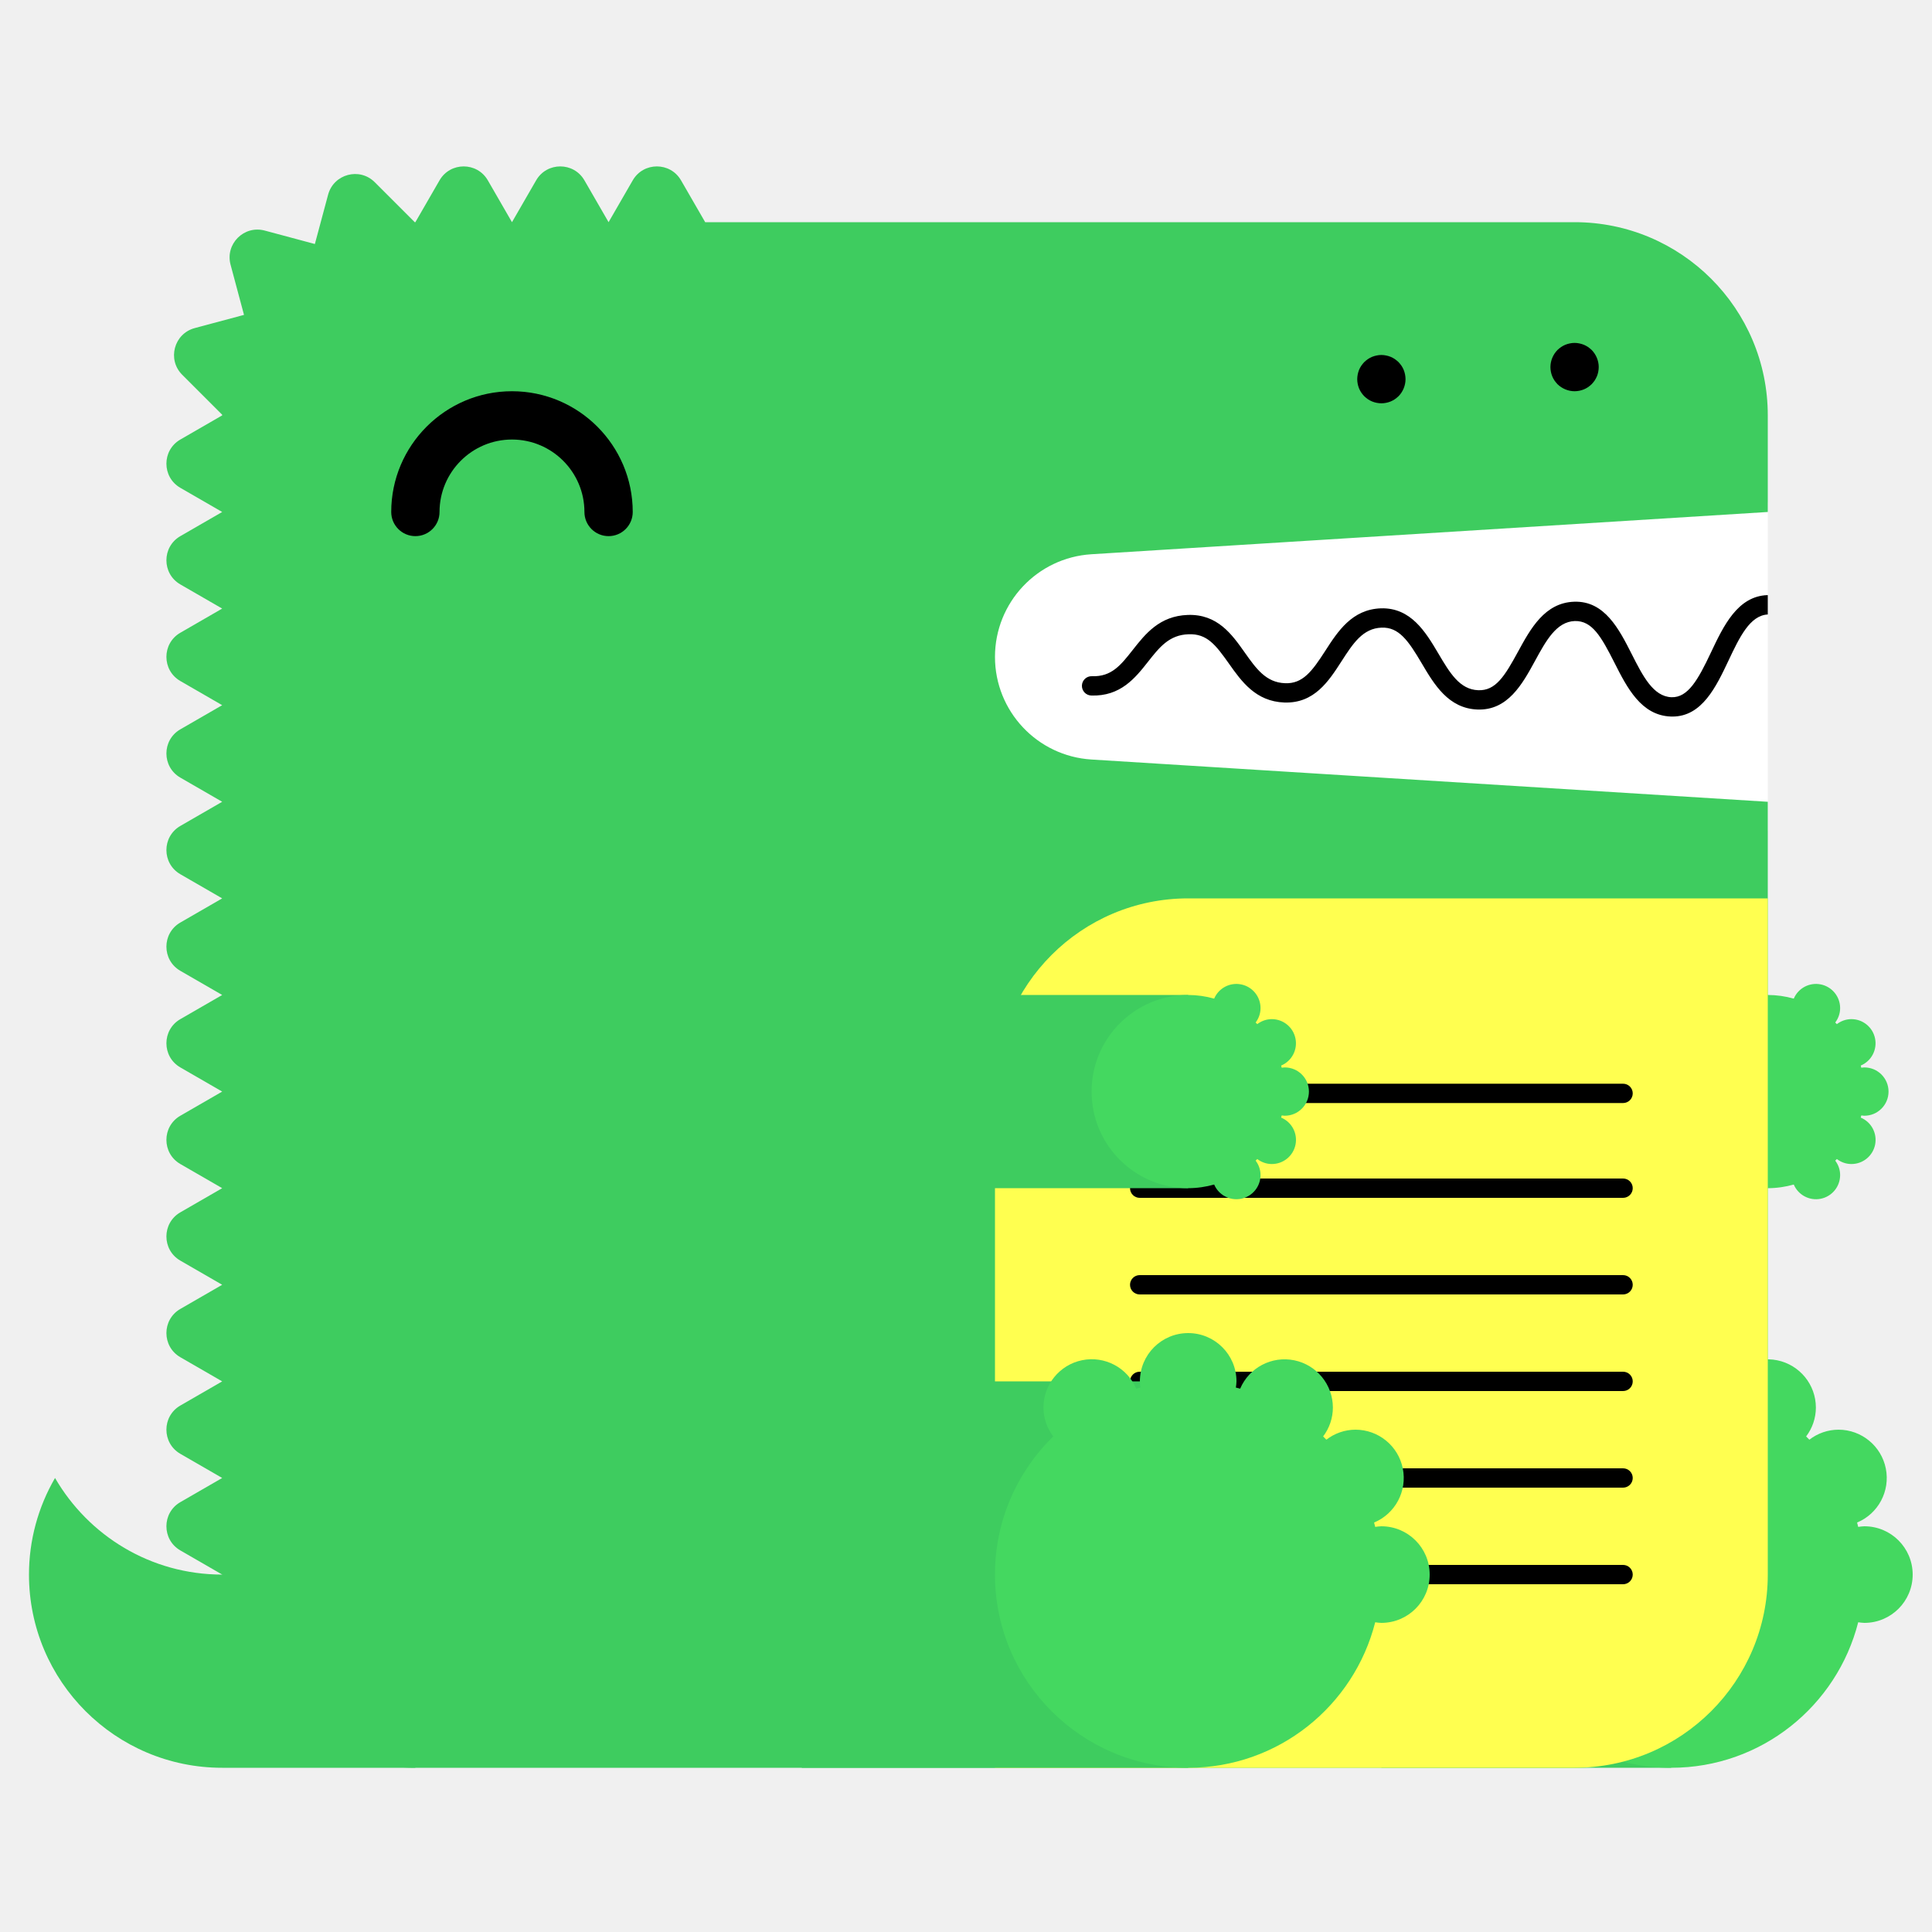
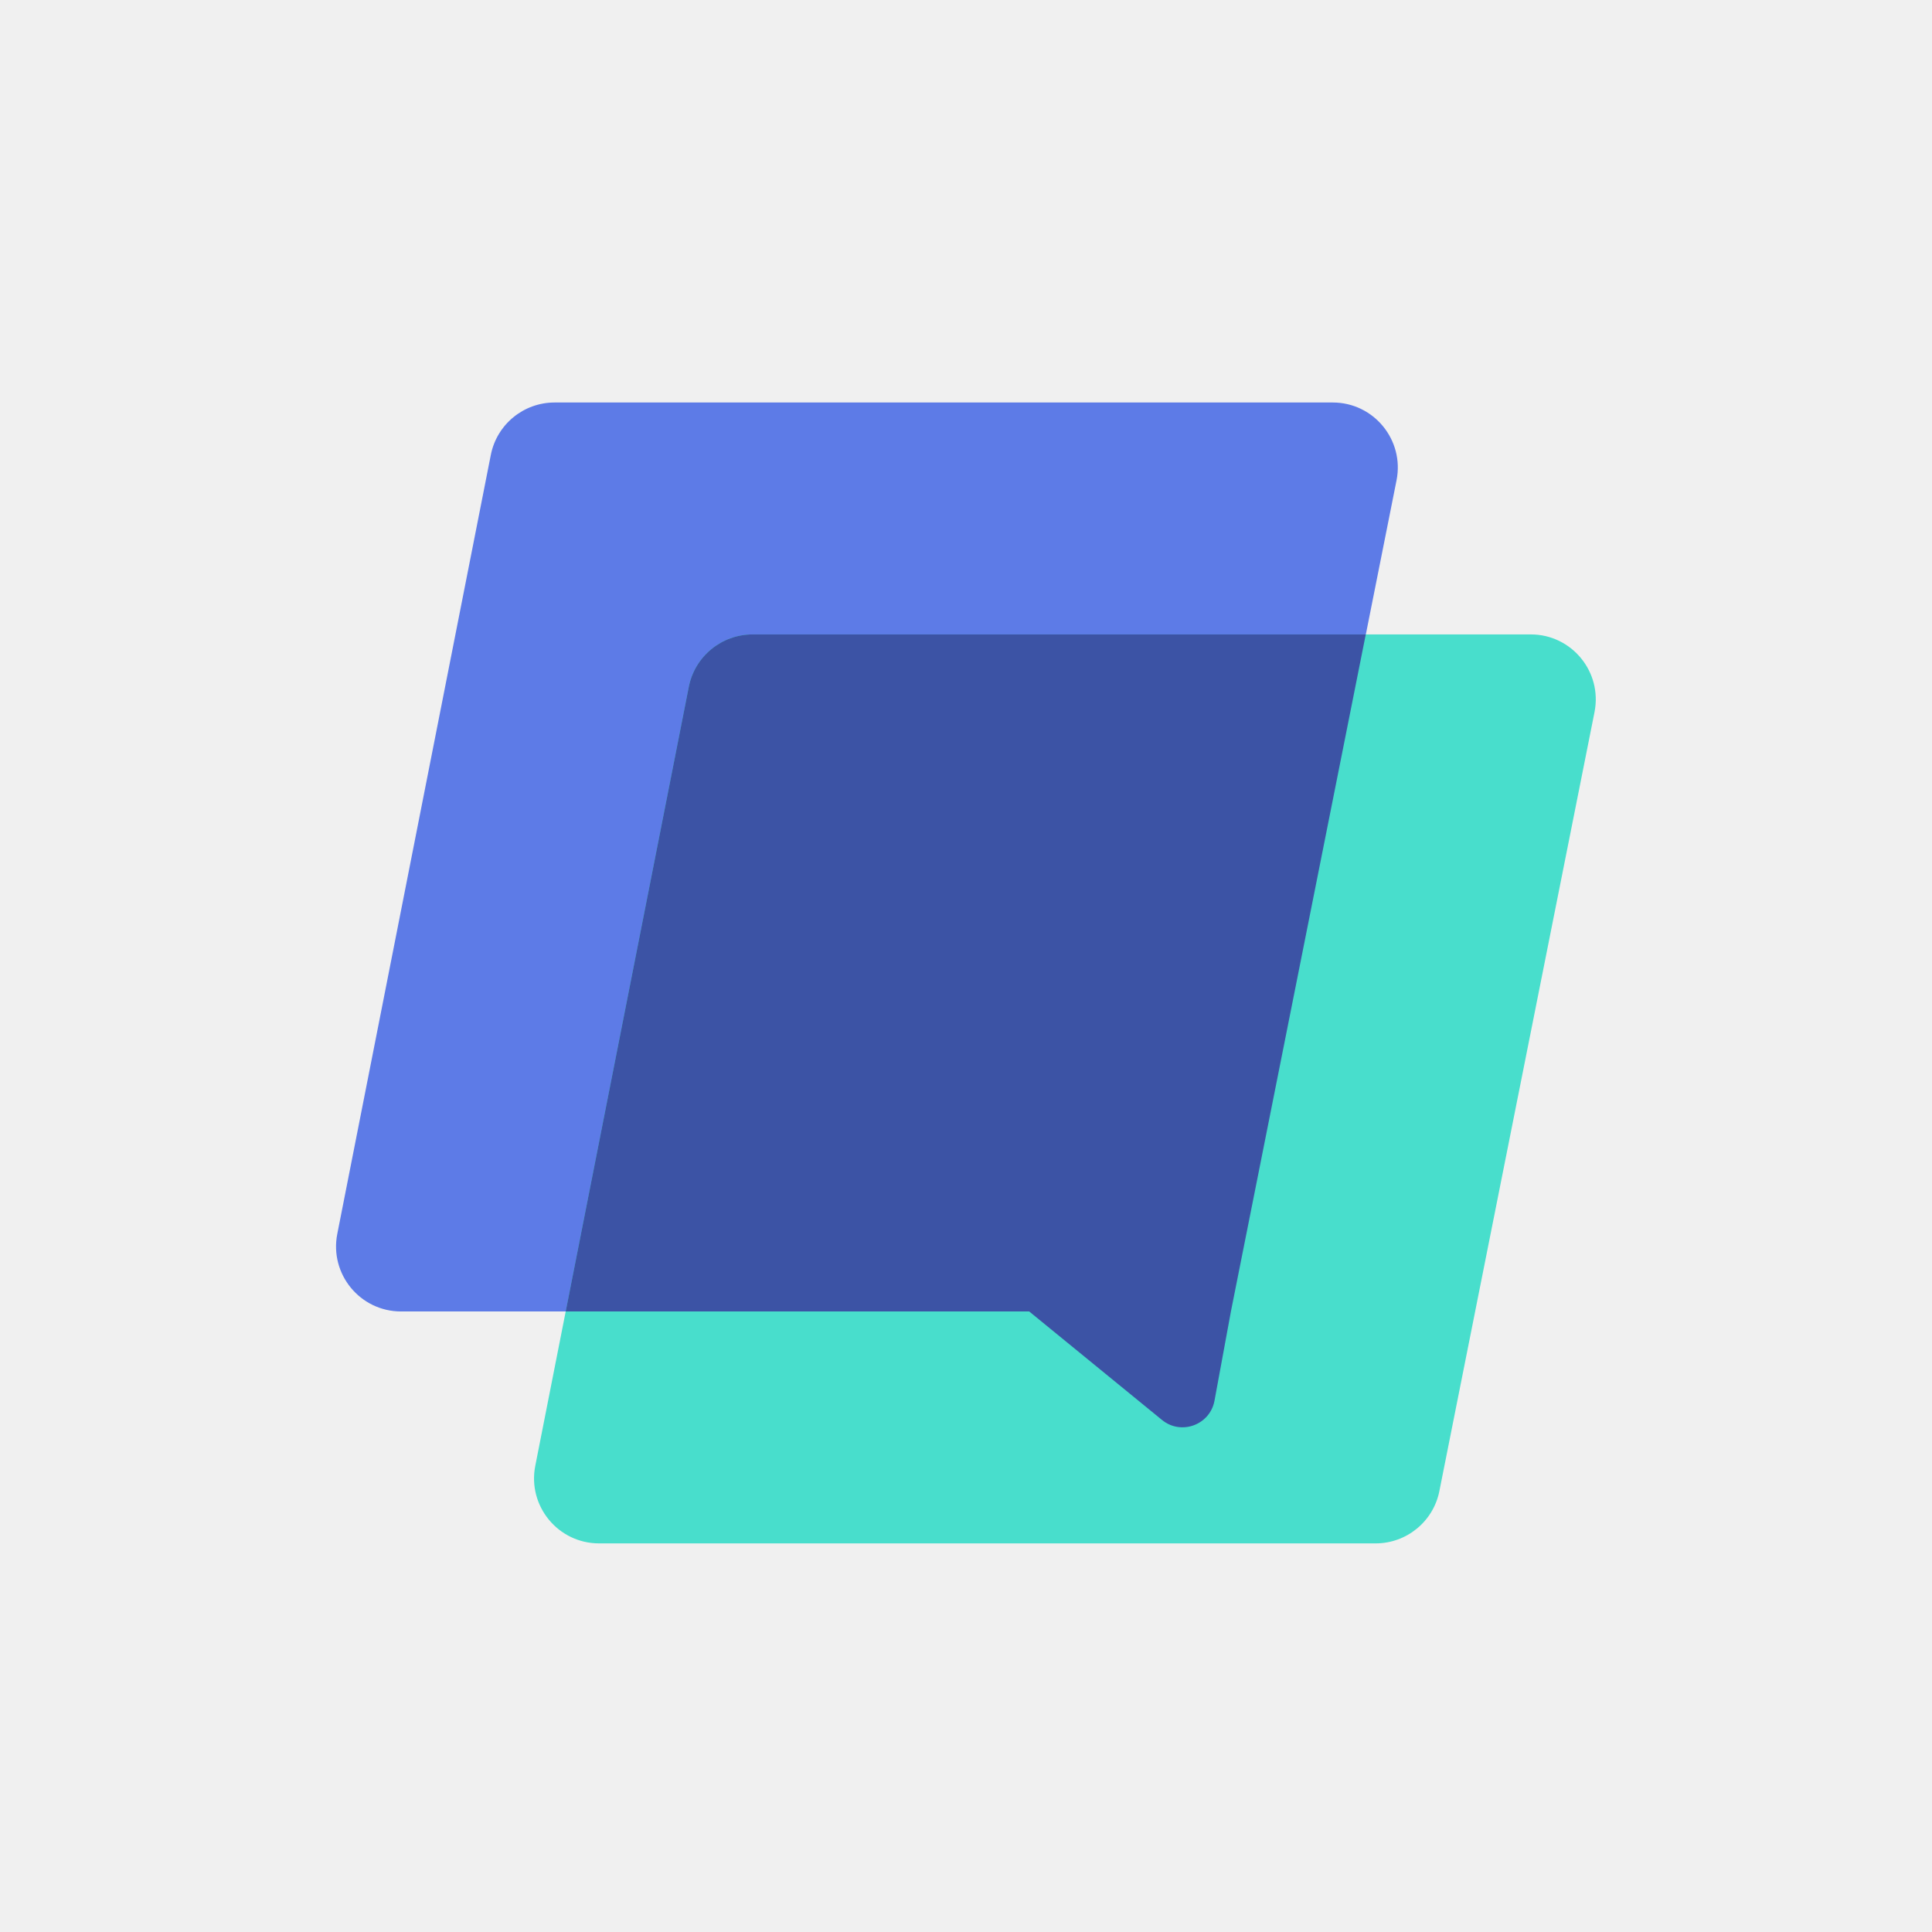
- <svg xmlns="http://www.w3.org/2000/svg" width="200" height="200" viewBox="0 0 200 200">
-   <g fill="none" fill-rule="evenodd">
-     <path fill="#FFF" d="M99 52h84v34H99z" />
-     <path d="M23 163c-7.398 0-13.843-4.027-17.303-10A19.886 19.886 0 0 0 3 163c0 11.046 8.954 20 20 20h20v-20H23z" fill="#3ECC5F" />
-     <path d="M112.98 57.376L183 53V43c0-11.046-8.954-20-20-20H73l-2.5-4.33c-1.112-1.925-3.889-1.925-5 0L63 23l-2.5-4.33c-1.111-1.925-3.889-1.925-5 0L53 23l-2.5-4.33c-1.111-1.925-3.889-1.925-5 0L43 23c-.022 0-.042.003-.065.003l-4.142-4.141c-1.57-1.571-4.252-.853-4.828 1.294l-1.369 5.104-5.192-1.392c-2.148-.575-4.111 1.389-3.535 3.536l1.39 5.193-5.102 1.367c-2.148.576-2.867 3.259-1.296 4.83l4.142 4.142c0 .021-.003.042-.003.064l-4.33 2.5c-1.925 1.111-1.925 3.889 0 5L23 53l-4.33 2.5c-1.925 1.111-1.925 3.889 0 5L23 63l-4.33 2.5c-1.925 1.111-1.925 3.889 0 5L23 73l-4.33 2.5c-1.925 1.111-1.925 3.889 0 5L23 83l-4.33 2.5c-1.925 1.111-1.925 3.889 0 5L23 93l-4.33 2.5c-1.925 1.111-1.925 3.889 0 5L23 103l-4.33 2.5c-1.925 1.111-1.925 3.889 0 5L23 113l-4.33 2.5c-1.925 1.111-1.925 3.889 0 5L23 123l-4.33 2.5c-1.925 1.111-1.925 3.889 0 5L23 133l-4.33 2.5c-1.925 1.111-1.925 3.889 0 5L23 143l-4.33 2.5c-1.925 1.111-1.925 3.889 0 5L23 153l-4.33 2.5c-1.925 1.111-1.925 3.889 0 5L23 163c0 11.046 8.954 20 20 20h120c11.046 0 20-8.954 20-20V83l-70.02-4.376A10.645 10.645 0 0 1 103 68c0-5.621 4.37-10.273 9.98-10.624" fill="#3ECC5F" />
-     <path fill="#3ECC5F" d="M143 183h30v-40h-30z" />
-     <path d="M193 158c-.219 0-.428.037-.639.064-.038-.15-.074-.301-.116-.451A5 5 0 0 0 190.32 148a4.96 4.96 0 0 0-3.016 1.036 26.531 26.531 0 0 0-.335-.336 4.955 4.955 0 0 0 1.011-2.987 5 5 0 0 0-9.599-1.959c-.148-.042-.297-.077-.445-.115.027-.211.064-.42.064-.639a5 5 0 0 0-5-5 5 5 0 0 0-5 5c0 .219.037.428.064.639-.148.038-.297.073-.445.115a4.998 4.998 0 0 0-9.599 1.959c0 1.125.384 2.151 1.011 2.987-3.717 3.632-6.031 8.693-6.031 14.3 0 11.046 8.954 20 20 20 9.339 0 17.16-6.41 19.361-15.064.211.027.42.064.639.064a5 5 0 0 0 5-5 5 5 0 0 0-5-5" fill="#44D860" />
-     <path fill="#3ECC5F" d="M153 123h30v-20h-30z" />
-     <path d="M193 115.5a2.5 2.5 0 1 0 0-5c-.109 0-.214.019-.319.032-.02-.075-.037-.15-.058-.225a2.501 2.501 0 0 0-.963-4.807c-.569 0-1.088.197-1.508.518a6.653 6.653 0 0 0-.168-.168c.314-.417.506-.931.506-1.494a2.5 2.5 0 0 0-4.8-.979A9.987 9.987 0 0 0 183 103c-5.522 0-10 4.478-10 10s4.478 10 10 10c.934 0 1.833-.138 2.69-.377a2.5 2.5 0 0 0 4.8-.979c0-.563-.192-1.077-.506-1.494.057-.055.113-.111.168-.168.42.321.939.518 1.508.518a2.5 2.5 0 0 0 .963-4.807c.021-.074.038-.15.058-.225.105.013.21.032.319.032" fill="#44D860" />
-     <path d="M63 55.5a2.5 2.5 0 0 1-2.5-2.5c0-4.136-3.364-7.5-7.5-7.5s-7.5 3.364-7.5 7.5a2.5 2.5 0 1 1-5 0c0-6.893 5.607-12.5 12.5-12.5S65.5 46.107 65.5 53a2.5 2.5 0 0 1-2.5 2.5" fill="#000" />
-     <path d="M103 183h60c11.046 0 20-8.954 20-20V93h-60c-11.046 0-20 8.954-20 20v70z" fill="#FFFF50" />
-     <path d="M168.02 124h-50.04a1 1 0 1 1 0-2h50.04a1 1 0 1 1 0 2m0 20h-50.04a1 1 0 1 1 0-2h50.04a1 1 0 1 1 0 2m0 20h-50.04a1 1 0 1 1 0-2h50.04a1 1 0 1 1 0 2m0-49.814h-50.04a1 1 0 1 1 0-2h50.04a1 1 0 1 1 0 2m0 19.814h-50.04a1 1 0 1 1 0-2h50.04a1 1 0 1 1 0 2m0 20h-50.04a1 1 0 1 1 0-2h50.04a1 1 0 1 1 0 2M183 61.611c-.012 0-.022-.006-.034-.005-3.09.105-4.552 3.196-5.842 5.923-1.346 2.85-2.387 4.703-4.093 4.647-1.889-.068-2.969-2.202-4.113-4.46-1.314-2.594-2.814-5.536-5.963-5.426-3.046.104-4.513 2.794-5.807 5.167-1.377 2.528-2.314 4.065-4.121 3.994-1.927-.07-2.951-1.805-4.136-3.813-1.321-2.236-2.848-4.75-5.936-4.664-2.994.103-4.465 2.385-5.763 4.4-1.373 2.13-2.335 3.428-4.165 3.351-1.973-.07-2.992-1.51-4.171-3.177-1.324-1.873-2.816-3.993-5.895-3.89-2.928.1-4.399 1.97-5.696 3.618-1.232 1.564-2.194 2.802-4.229 2.724a1 1 0 0 0-.072 2c3.017.101 4.545-1.8 5.872-3.487 1.177-1.496 2.193-2.787 4.193-2.855 1.926-.082 2.829 1.115 4.195 3.045 1.297 1.834 2.769 3.914 5.731 4.021 3.103.104 4.596-2.215 5.918-4.267 1.182-1.834 2.202-3.417 4.15-3.484 1.793-.067 2.769 1.35 4.145 3.681 1.297 2.197 2.766 4.686 5.787 4.796 3.125.108 4.634-2.62 5.949-5.035 1.139-2.088 2.214-4.06 4.119-4.126 1.793-.042 2.728 1.595 4.111 4.33 1.292 2.553 2.757 5.445 5.825 5.556l.169.003c3.064 0 4.518-3.075 5.805-5.794 1.139-2.41 2.217-4.68 4.067-4.773v-2z" fill="#000" />
-     <path fill="#3ECC5F" d="M83 183h40v-40H83z" />
-     <path d="M143 158c-.219 0-.428.037-.639.064-.038-.15-.074-.301-.116-.451A5 5 0 0 0 140.32 148a4.96 4.96 0 0 0-3.016 1.036 26.531 26.531 0 0 0-.335-.336 4.955 4.955 0 0 0 1.011-2.987 5 5 0 0 0-9.599-1.959c-.148-.042-.297-.077-.445-.115.027-.211.064-.42.064-.639a5 5 0 0 0-5-5 5 5 0 0 0-5 5c0 .219.037.428.064.639-.148.038-.297.073-.445.115a4.998 4.998 0 0 0-9.599 1.959c0 1.125.384 2.151 1.011 2.987-3.717 3.632-6.031 8.693-6.031 14.3 0 11.046 8.954 20 20 20 9.339 0 17.16-6.41 19.361-15.064.211.027.42.064.639.064a5 5 0 0 0 5-5 5 5 0 0 0-5-5" fill="#44D860" />
-     <path fill="#3ECC5F" d="M83 123h40v-20H83z" />
-     <path d="M133 115.5a2.5 2.5 0 1 0 0-5c-.109 0-.214.019-.319.032-.02-.075-.037-.15-.058-.225a2.501 2.501 0 0 0-.963-4.807c-.569 0-1.088.197-1.508.518a6.653 6.653 0 0 0-.168-.168c.314-.417.506-.931.506-1.494a2.5 2.5 0 0 0-4.8-.979A9.987 9.987 0 0 0 123 103c-5.522 0-10 4.478-10 10s4.478 10 10 10c.934 0 1.833-.138 2.69-.377a2.5 2.5 0 0 0 4.8-.979c0-.563-.192-1.077-.506-1.494.057-.055.113-.111.168-.168.42.321.939.518 1.508.518a2.5 2.5 0 0 0 .963-4.807c.021-.074.038-.15.058-.225.105.013.21.032.319.032" fill="#44D860" />
-     <path d="M143 41.75c-.16 0-.33-.02-.49-.05a2.52 2.52 0 0 1-.47-.14c-.15-.06-.29-.14-.431-.23-.13-.09-.259-.2-.38-.31-.109-.12-.219-.24-.309-.38s-.17-.28-.231-.43a2.619 2.619 0 0 1-.189-.96c0-.16.02-.33.05-.49.03-.16.08-.31.139-.47.061-.15.141-.29.231-.43.09-.13.2-.26.309-.38.121-.11.25-.22.38-.31.141-.09.281-.17.431-.23.149-.06.31-.11.47-.14.32-.07.65-.07.98 0 .159.03.32.08.47.14.149.06.29.14.43.23.13.09.259.2.38.31.11.12.22.25.31.38.09.14.17.28.23.43.06.16.11.31.14.47.029.16.05.33.05.49 0 .66-.271 1.31-.73 1.77-.121.11-.25.22-.38.31-.14.09-.281.17-.43.23a2.565 2.565 0 0 1-.96.19m20-1.25c-.66 0-1.3-.27-1.771-.73a3.802 3.802 0 0 1-.309-.38c-.09-.14-.17-.28-.231-.43a2.619 2.619 0 0 1-.189-.96c0-.66.27-1.3.729-1.77.121-.11.25-.22.38-.31.141-.09.281-.17.431-.23.149-.06.31-.11.47-.14.32-.07.66-.07.98 0 .159.03.32.08.47.14.149.06.29.14.43.23.13.09.259.2.38.31.459.47.73 1.11.73 1.77 0 .16-.021.33-.05.49-.03.16-.08.32-.14.47-.07.15-.14.29-.23.43-.09.13-.2.26-.31.38-.121.11-.25.22-.38.31-.14.09-.281.17-.43.23a2.565 2.565 0 0 1-.96.19" fill="#000" />
-   </g>
+ <svg xmlns="http://www.w3.org/2000/svg" width="48" height="48" viewBox="0 0 48 48" fill="none">
+   <path d="M8.38 30.655L12.194 11.303C12.343 10.546 13.007 10 13.779 10H33.112C34.131 10 34.895 10.932 34.697 11.931L30.583 32.583L29.927 36.144L25.57 32.583H9.965C8.947 32.583 8.183 31.654 8.38 30.655Z" fill="#5D7BE7" />
+   <path d="M13.299 36.417L17.113 17.065C17.262 16.308 17.926 15.762 18.698 15.762H38.031C39.05 15.762 39.814 16.693 39.615 17.693L35.761 37.045C35.611 37.801 34.947 38.345 34.177 38.345H14.884C13.866 38.345 13.102 37.415 13.299 36.417Z" fill="#48DECC" />
+   <path fill-rule="evenodd" clip-rule="evenodd" d="M33.932 15.762L30.582 32.582L30.174 34.799C30.063 35.403 29.344 35.667 28.869 35.278L25.569 32.582H14.055L17.113 17.065C17.262 16.308 17.926 15.762 18.698 15.762H33.932Z" fill="#3C53A5" />
</svg>
